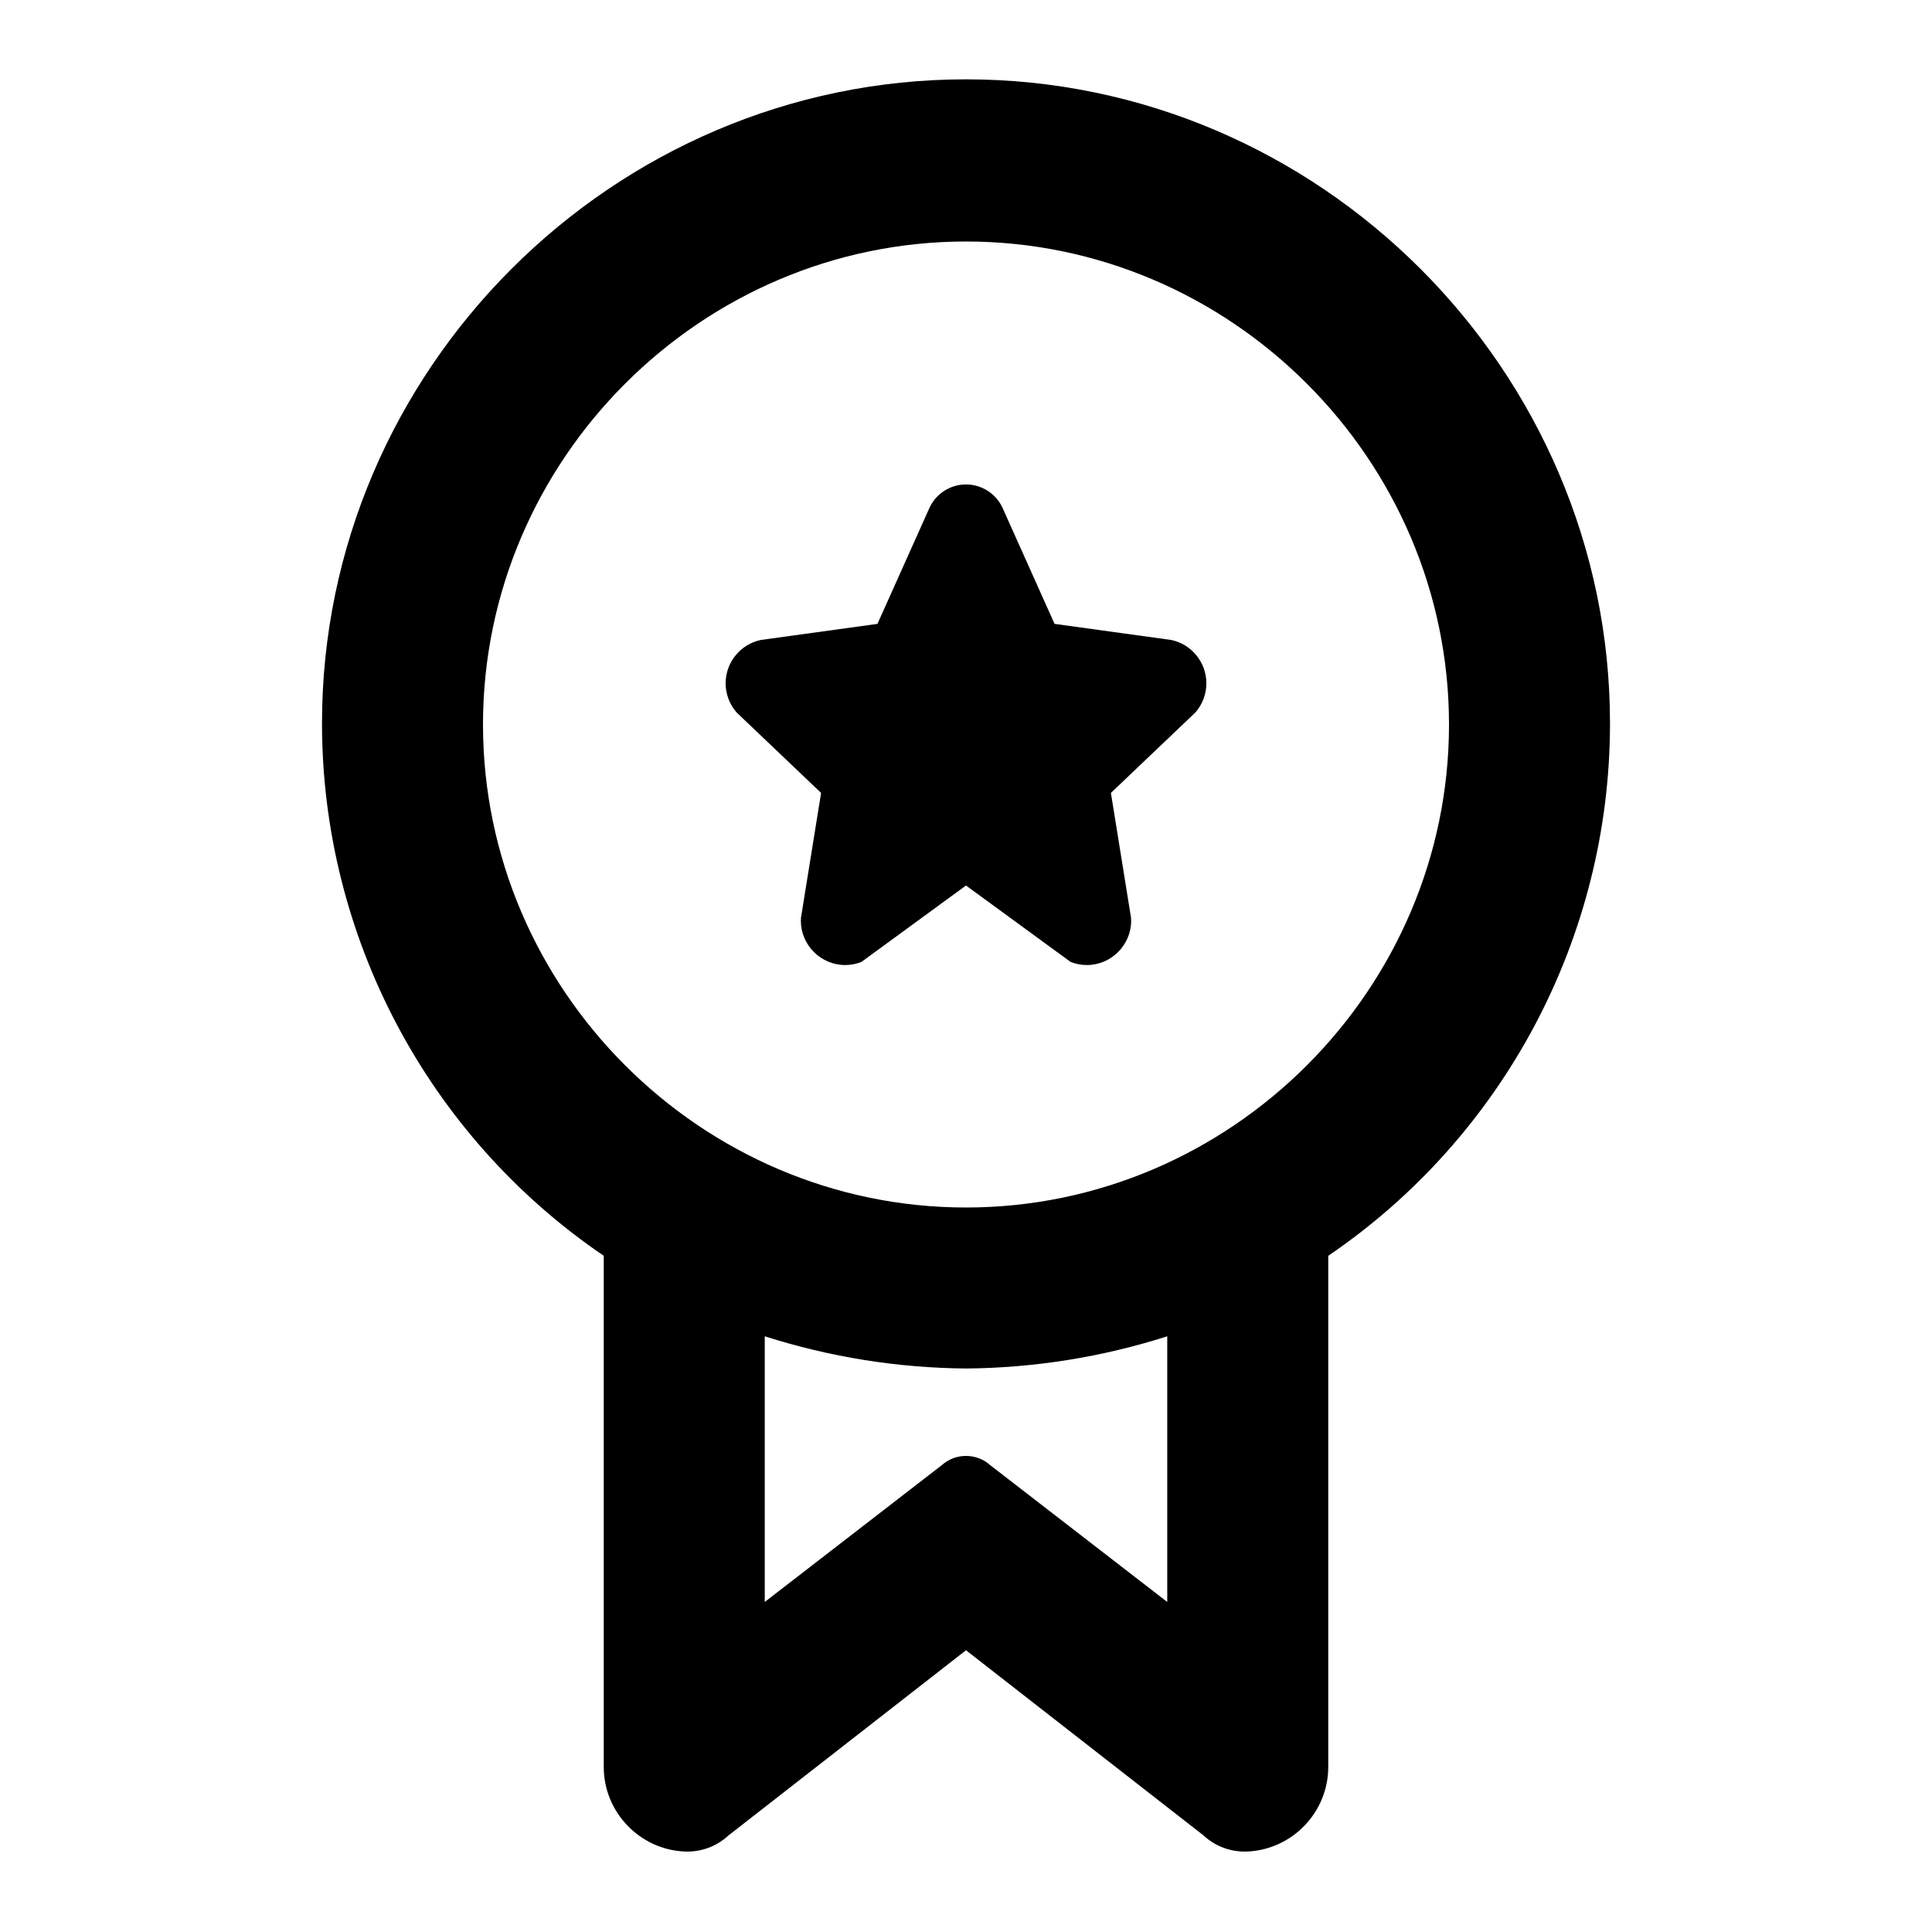
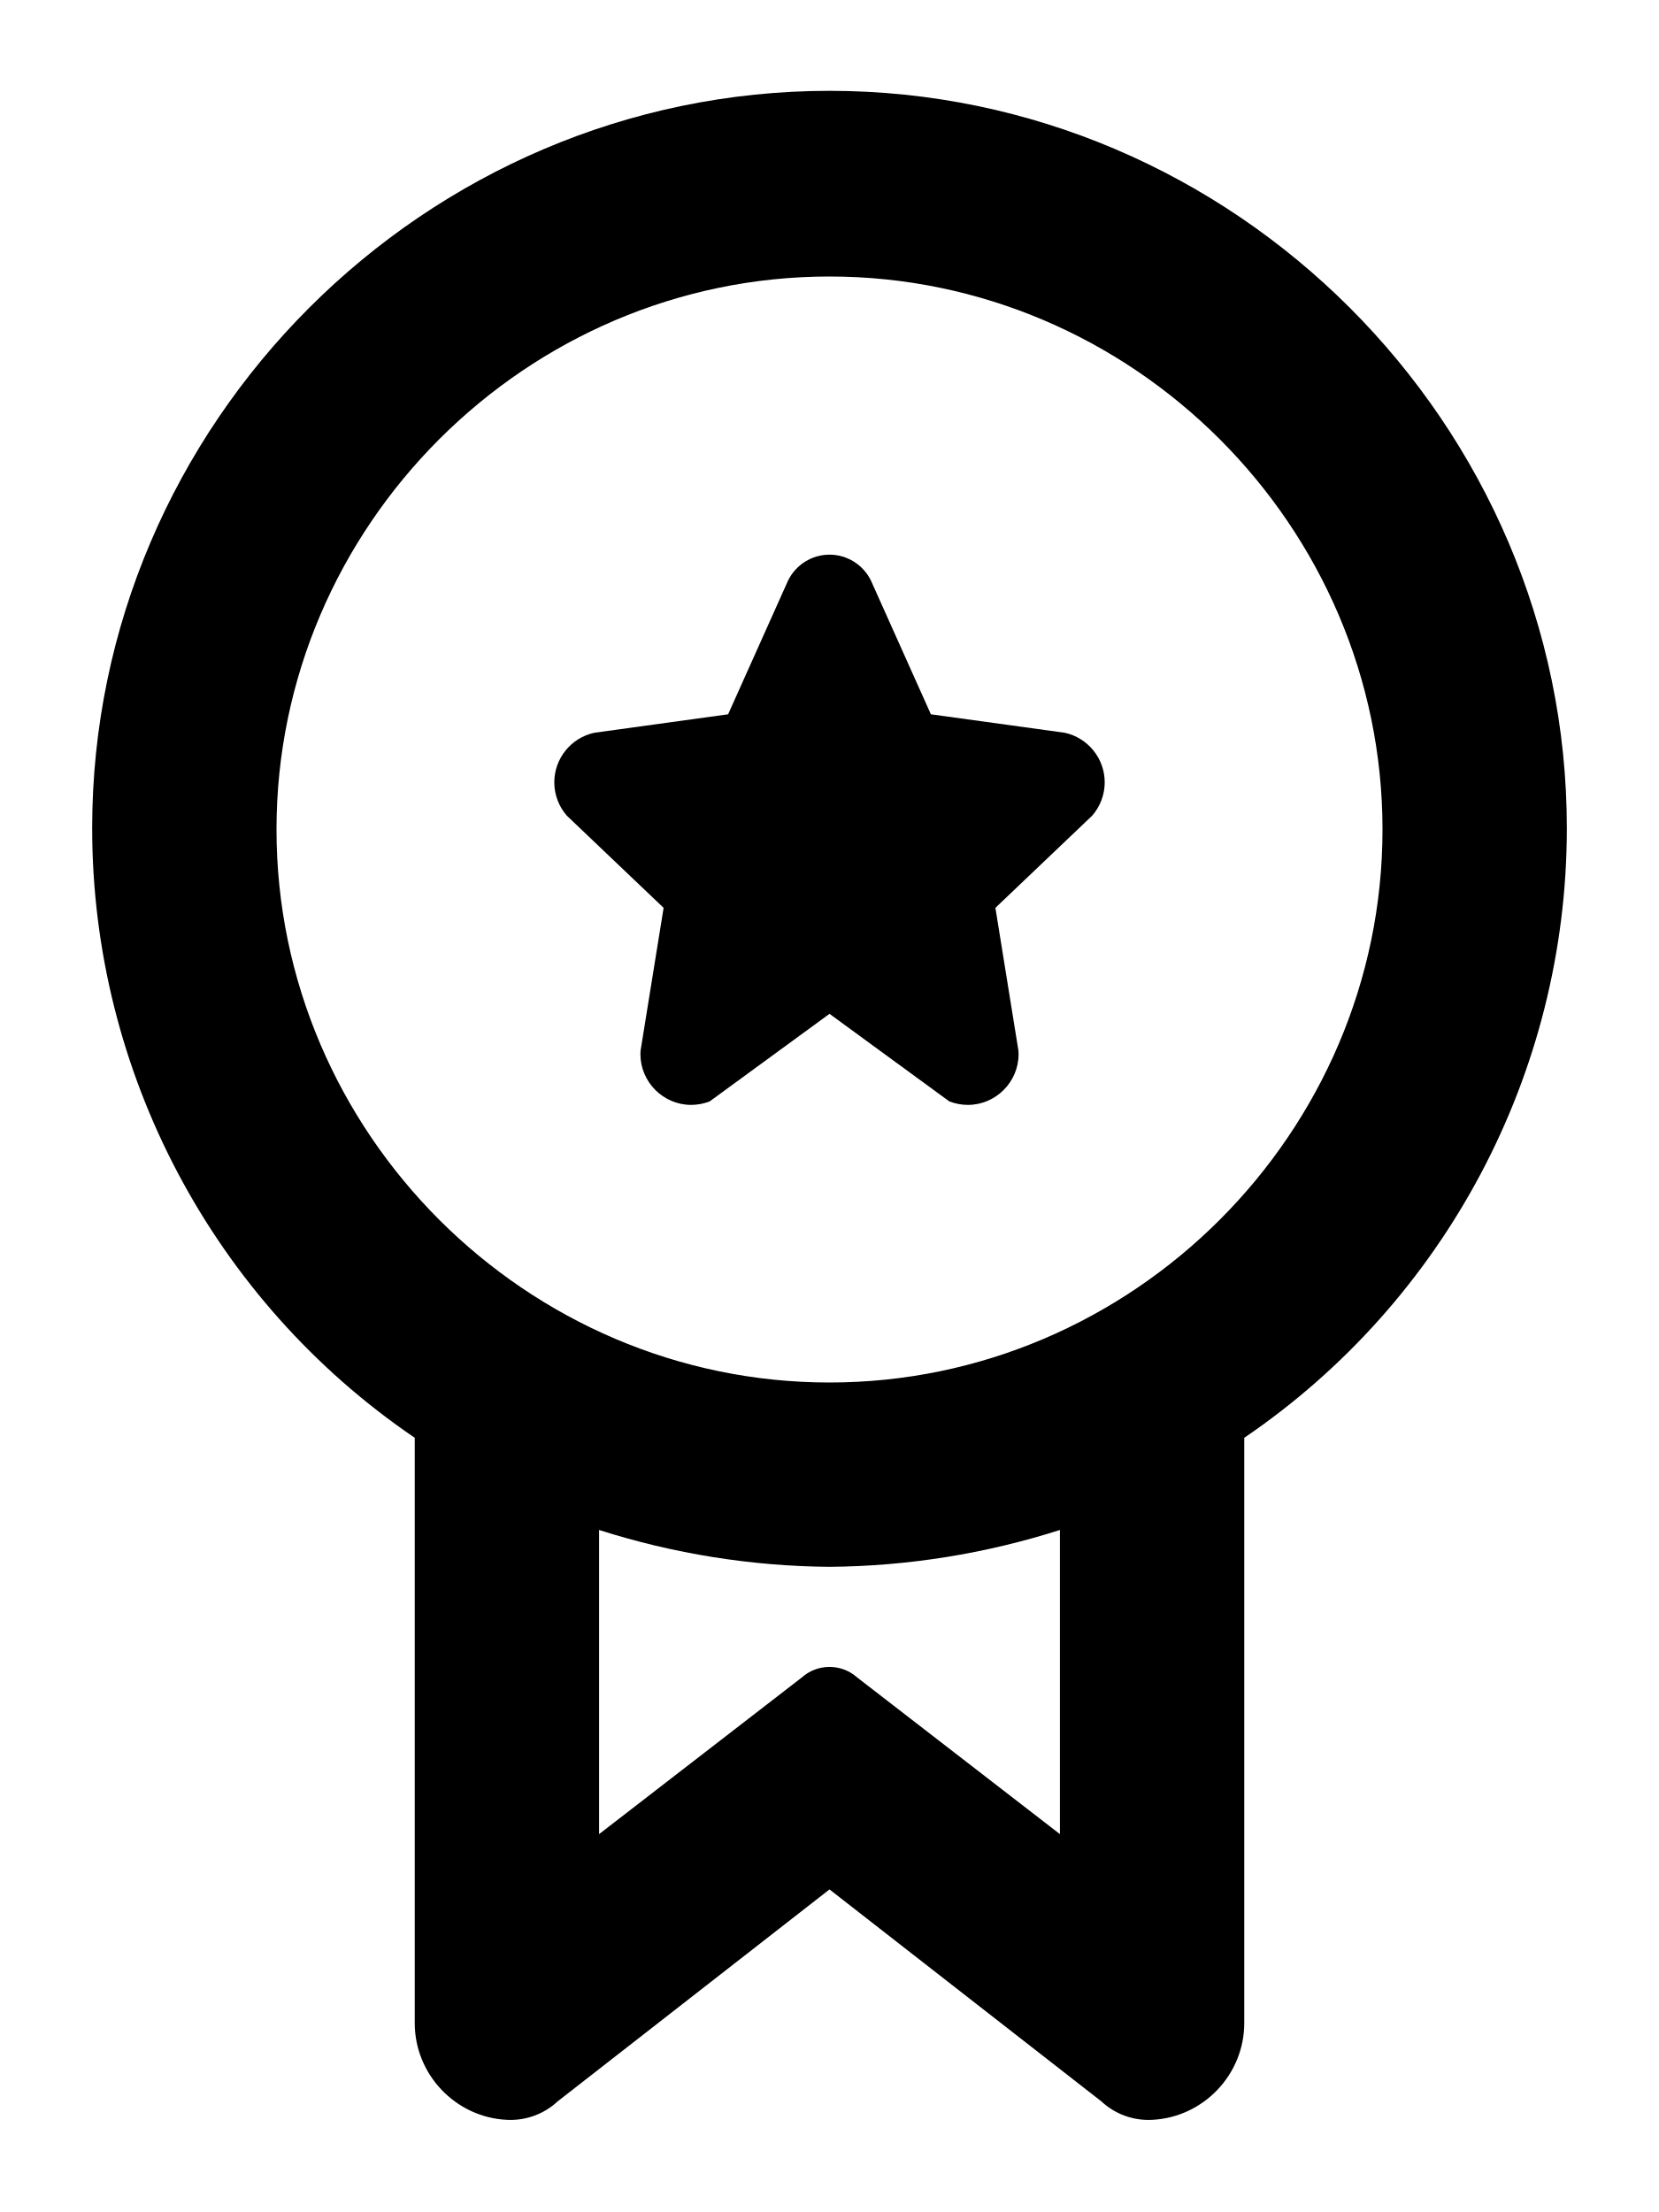
- <svg xmlns="http://www.w3.org/2000/svg" width="100%" height="100%" viewBox="0 0 800 800" version="1.1" xml:space="preserve" style="fill-rule:evenodd;clip-rule:evenodd;stroke-linejoin:round;stroke-miterlimit:2;">
-   <g id="Layer_2" transform="matrix(16.6667,0,0,16.6667,0,0)">
+ <svg xmlns="http://www.w3.org/2000/svg" width="100%" height="100%" viewBox="0 0 600 800" version="1.1" xml:space="preserve" style="fill-rule:evenodd;clip-rule:evenodd;stroke-linejoin:round;stroke-miterlimit:2;">
+   <g id="Layer_2" transform="matrix(16.6667,0,0,16.6667,-100,0)">
    <g id="icons_Q2">
-       <path d="M40,18C40,17.99 40,17.981 40,17.971C40,9.194 32.777,1.971 24,1.971C15.223,1.971 8,9.194 8,17.971C8,23.263 10.625,28.224 15,31.2L15,43.9C14.999,45.015 15.886,45.947 17,46C17.406,46.021 17.803,45.877 18.1,45.6L24,41L29.9,45.6C30.197,45.877 30.594,46.021 31,46C32.114,45.947 33.001,45.015 33,43.9L33,31.2C37.367,28.229 39.991,23.281 40,18ZM12,18C12,11.417 17.417,6 24,6C30.583,6 36,11.417 36,18C36,24.583 30.583,30 24,30C17.417,30 12,24.583 12,18ZM29,39.8L24.6,36.4C24.26,36.096 23.74,36.096 23.4,36.4L19,39.8L19,33.2C20.617,33.716 22.303,33.986 24,34C25.697,33.986 27.383,33.716 29,33.2L29,39.8Z" style="fill-rule:nonzero;" />
+       <path d="M40,18L40,17.971C40,9.194 32.777,1.971 24,1.971C15.223,1.971 8,9.194 8,17.971C8,23.263 10.625,28.224 15,31.2L15,43.9C14.999,45.015 15.886,45.947 17,46C17.406,46.021 17.803,45.877 18.1,45.6L24,41L29.9,45.6C30.197,45.877 30.594,46.021 31,46C32.114,45.947 33.001,45.015 33,43.9L33,31.2C37.367,28.229 39.991,23.281 40,18ZM12,18C12,11.417 17.417,6 24,6C30.583,6 36,11.417 36,18C36,24.583 30.583,30 24,30C17.417,30 12,24.583 12,18ZM29,39.8L24.6,36.4C24.26,36.096 23.74,36.096 23.4,36.4L19,39.8L19,33.2C20.617,33.716 22.303,33.986 24,34C25.697,33.986 27.383,33.716 29,33.2L29,39.8Z" style="fill-rule:nonzero;" />
      <path d="M20.4,19.7L19.9,22.8C19.898,22.825 19.897,22.851 19.897,22.876C19.897,23.48 20.394,23.976 20.997,23.976C21.135,23.976 21.272,23.95 21.4,23.9L24,22L26.6,23.9C26.728,23.95 26.865,23.976 27.003,23.976C27.606,23.976 28.103,23.48 28.103,22.876C28.103,22.851 28.102,22.825 28.1,22.8L27.6,19.7L29.7,17.7C29.875,17.5 29.972,17.242 29.972,16.976C29.972,16.458 29.606,16.007 29.1,15.9L26.2,15.5L24.9,12.6C24.733,12.256 24.383,12.036 24,12.036C23.617,12.036 23.267,12.256 23.1,12.6L21.8,15.5L18.9,15.9C18.394,16.007 18.028,16.458 18.028,16.976C18.028,17.242 18.125,17.5 18.3,17.7L20.4,19.7Z" style="fill-rule:nonzero;" />
    </g>
  </g>
</svg>
